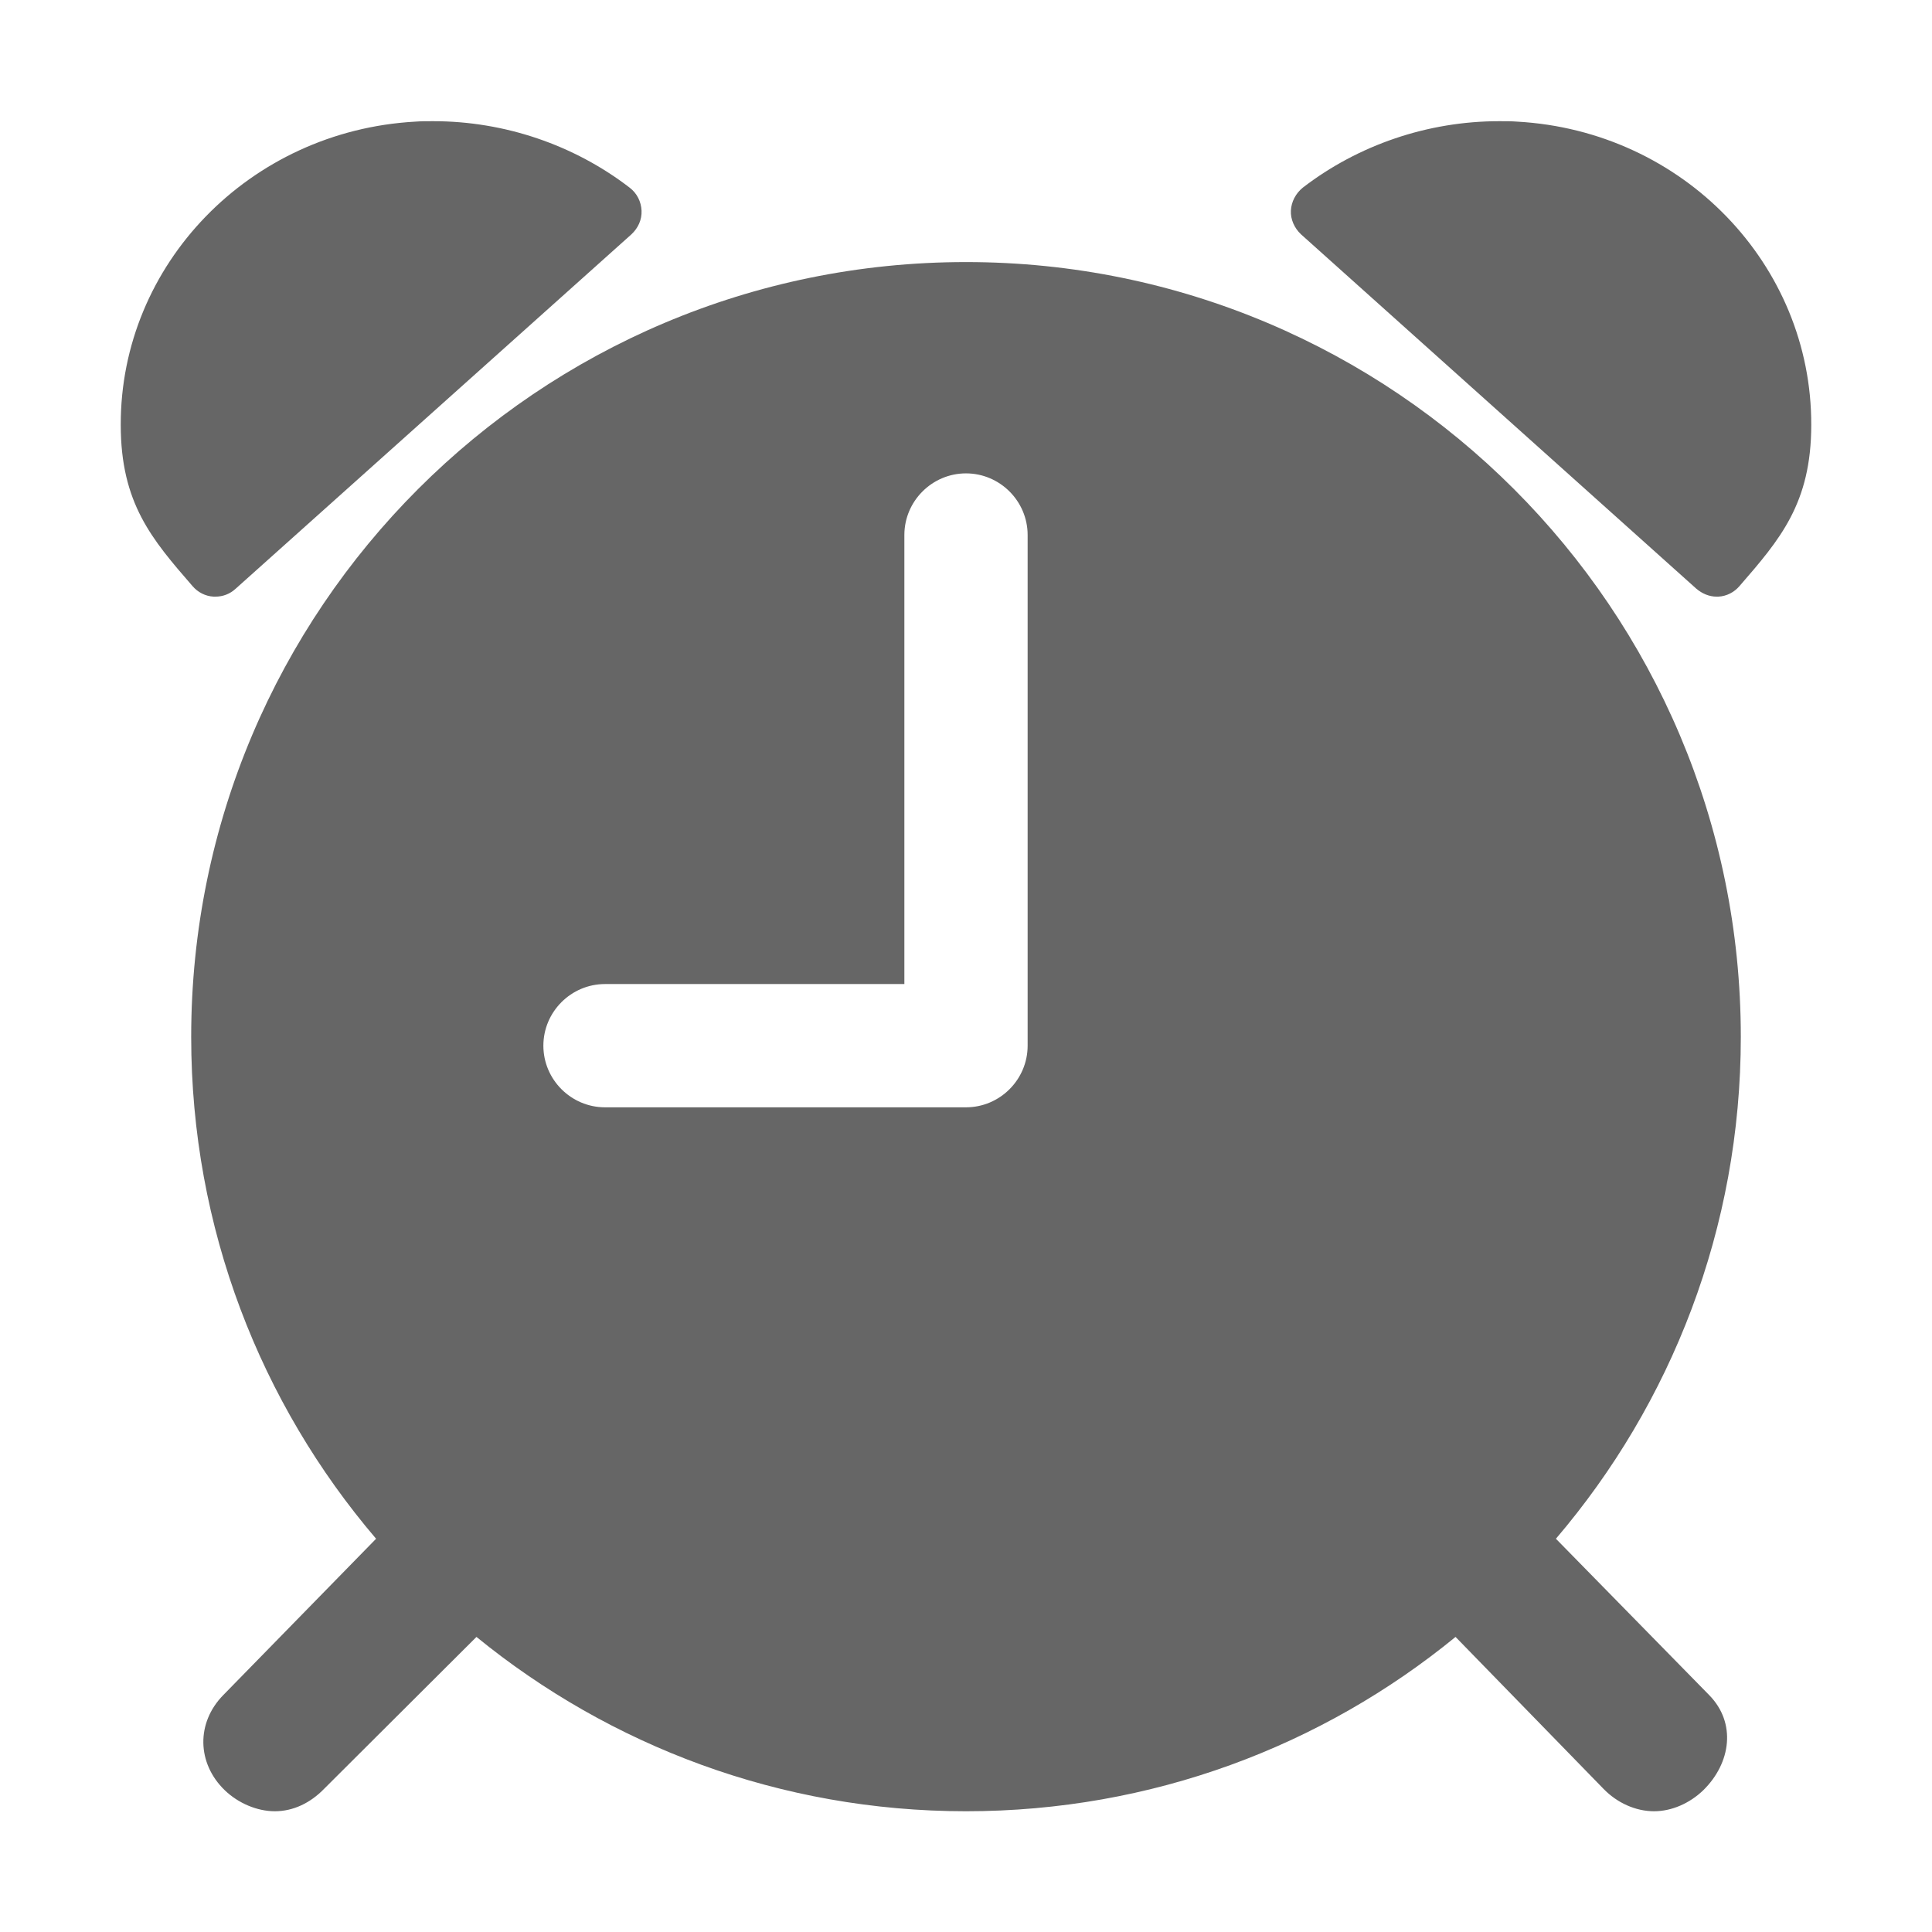
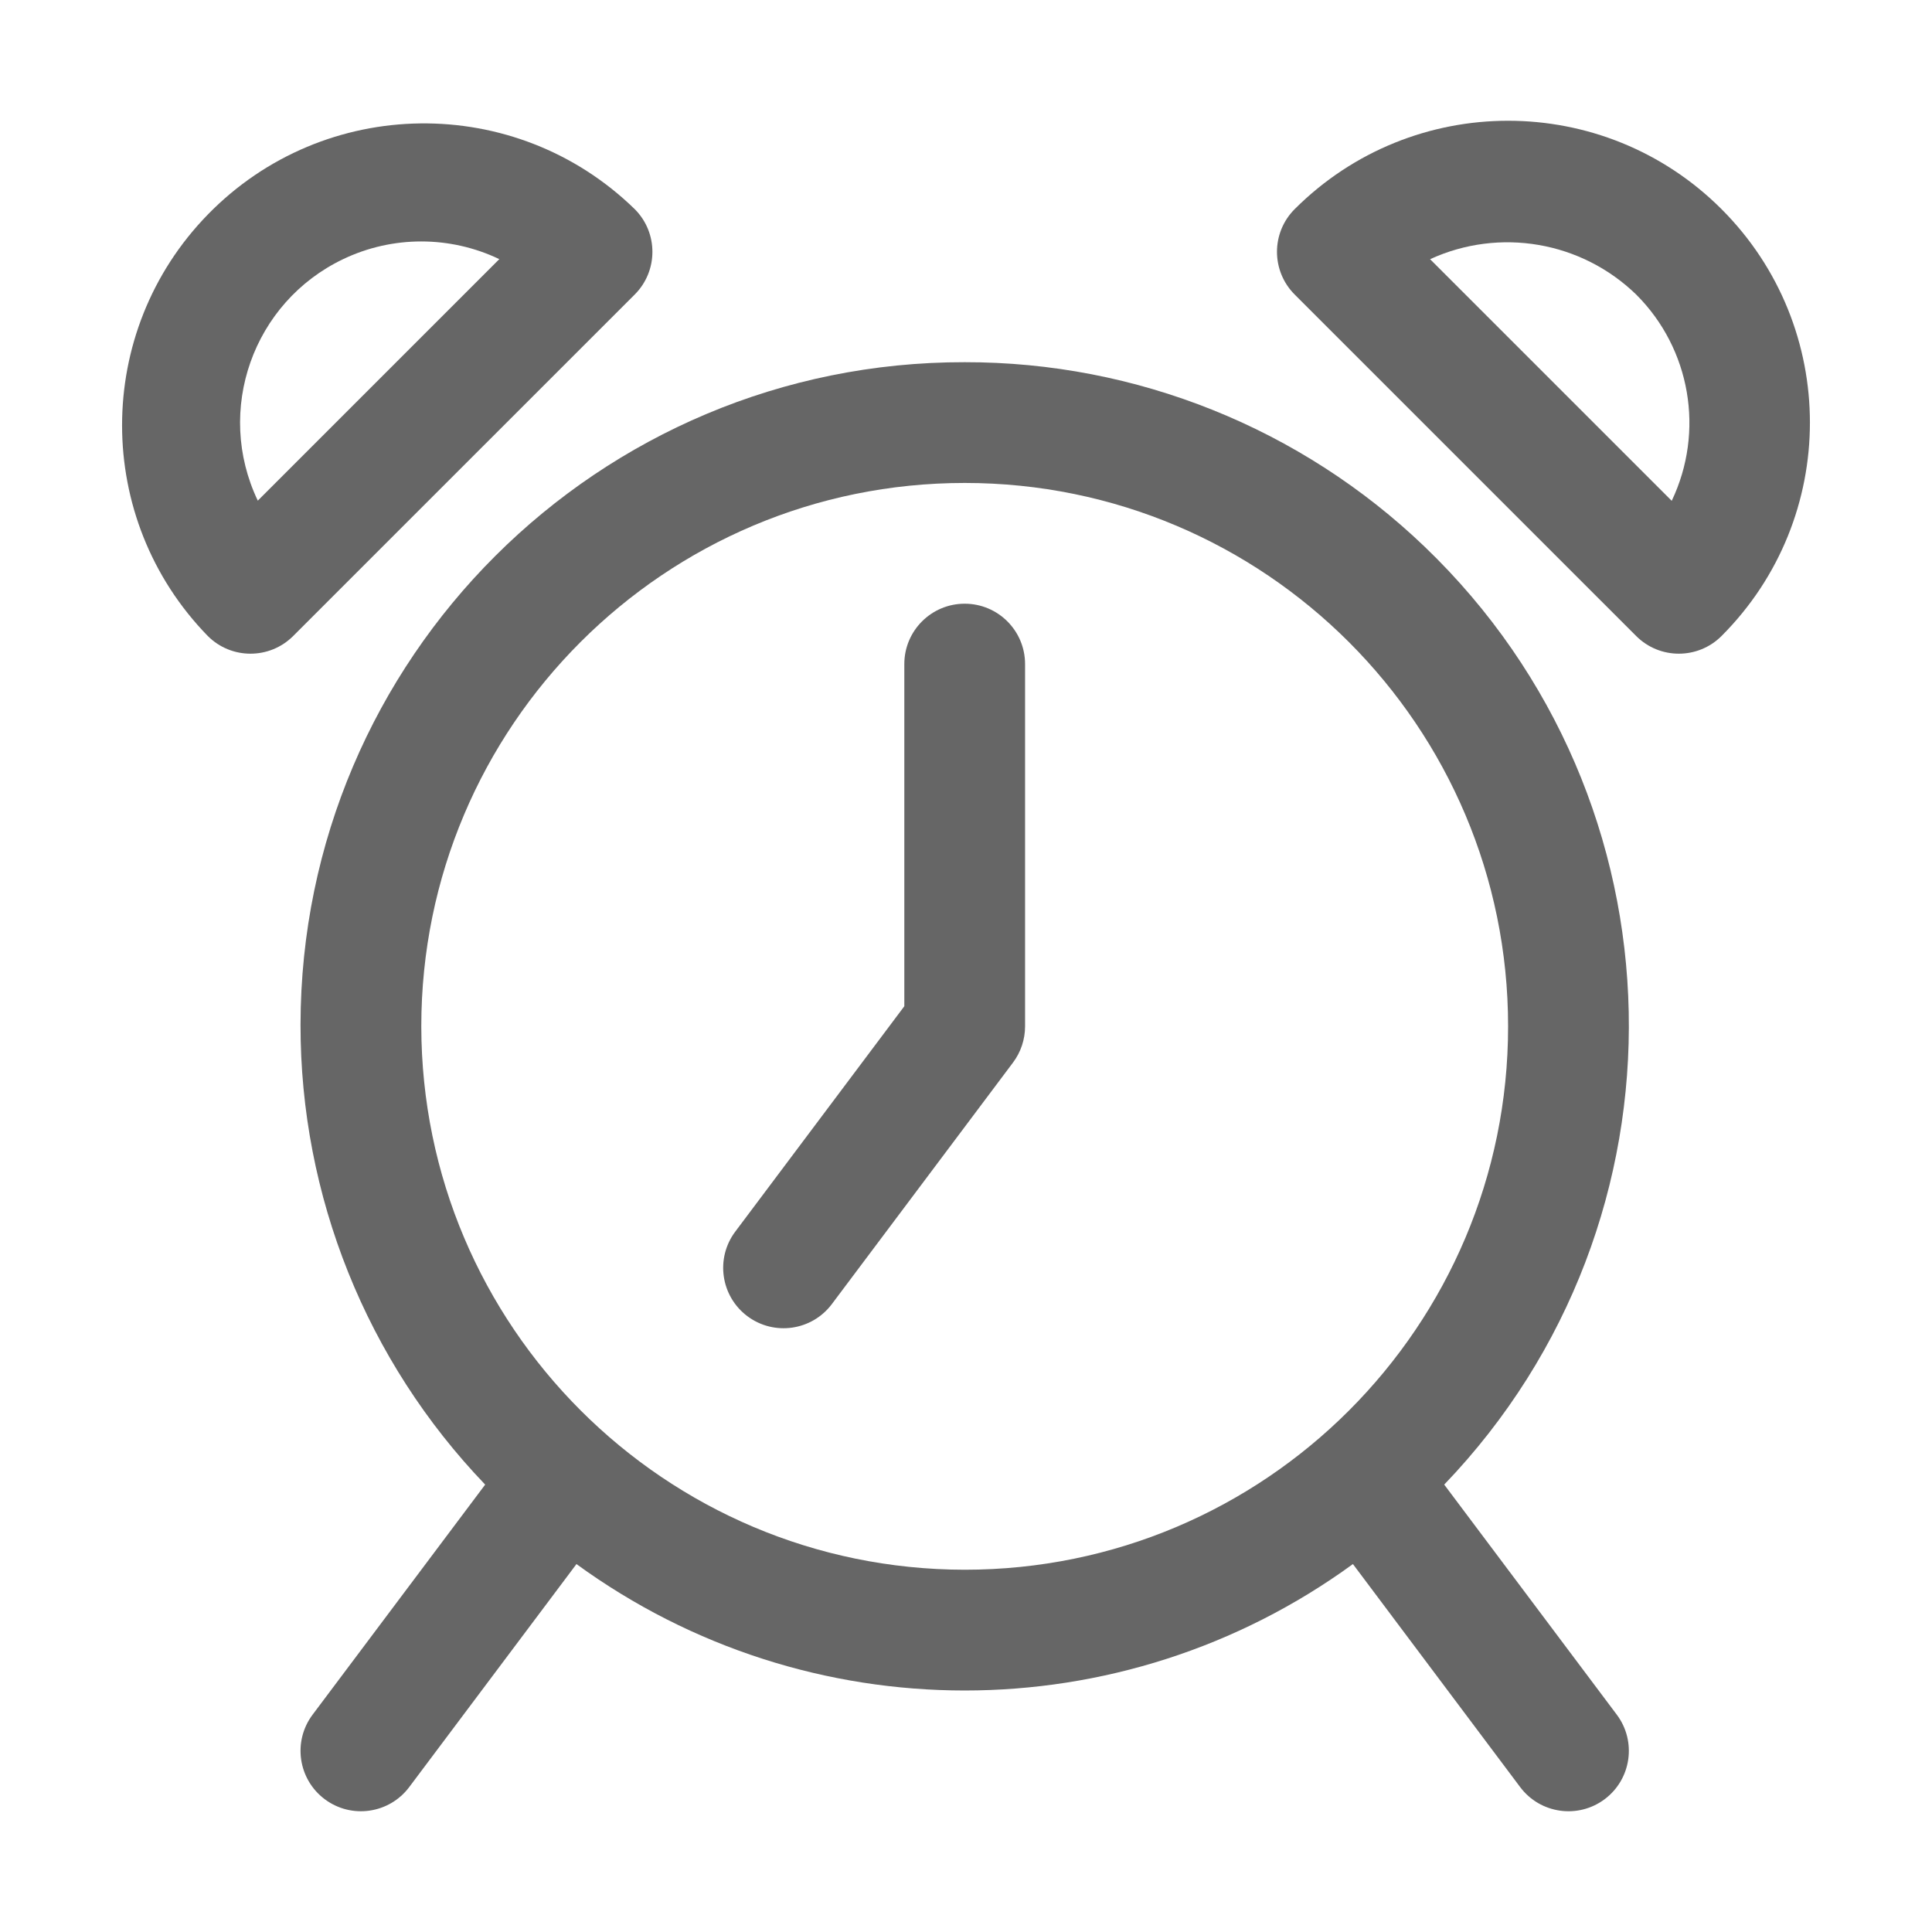
- <svg xmlns="http://www.w3.org/2000/svg" viewBox="0 0 16 16" version="1.1" id="svg8" width="16" height="16">
-   <defs id="defs12" />
-   <g id="g825">
-     <g style="stroke-width:27.429" transform="matrix(0.03645828,0,0,0.03645828,-1.333321,16.75364)" id="g830">
-       <g style="stroke-width:27.429" id="g824" transform="translate(0,-496)">
-         <path style="fill:#666666;fill-opacity:1;stroke-width:27.429" id="path2" d="M 381.2,64.1 C 379.9,64 378.6,64 377.3,64 h -0.2 c -16.2,0 -32,5.4 -44.6,15.1 -1.6,1.3 -2.6,3.2 -2.7,5.2 -0.1,2 0.8,4 2.3,5.4 l 89.8,80.5 c 1.3,1.1 2.9,1.8 4.6,1.8 h 0.4 c 1.9,-0.1 3.6,-1 4.8,-2.4 C 440.9,159 448,150.8 448,133 448.1,96.6 418.9,66.2 381.2,64.1 Z M 64,133 c 0,17.8 7.1,26 16.3,36.6 1.2,1.4 2.9,2.3 4.8,2.4 h 0.4 c 1.7,0 3.3,-0.6 4.6,-1.8 L 180,89.7 c 1.5,-1.4 2.4,-3.3 2.3,-5.4 -0.1,-2 -1,-3.9 -2.7,-5.2 C 167,69.4 151.2,64 135,64 h -0.2 c -1.3,0 -2.6,0 -3.9,0.1 C 93.2,66.2 63.9,96.6 64,133 Z" />
-         <g style="fill:#666666;fill-opacity:1;stroke-width:27.429" id="g6">
-           <path style="fill:#666666;fill-opacity:1;stroke-width:27.429" id="path4" d="M 390,386 C 416.2,355.3 432,315.5 432,272 432,174.8 353.2,96 256,96 158.8,96 80,174.8 80,272 c 0,43.5 15.8,83.3 42,114 l -34.7,35.5 c -6.2,6.3 -6,15.5 0.3,21.6 3.1,3 7.4,4.8 11.4,4.8 4.2,0 8.1,-1.9 11.2,-5.1 l 34.6,-34.5 c 30.3,24.7 69,39.6 111.2,39.6 42.2,0 80.9,-14.8 111.2,-39.6 l 33.6,34.5 c 3.1,3.2 7.3,5.1 11.5,5.1 4,0 8.1,-1.8 11.2,-4.8 6.3,-6.2 7.5,-15.3 1.3,-21.6 z M 270,274 c 0,7.7 -6.3,14 -14,14 h -82 c -7.7,0 -14,-6.3 -14,-14 0,-7.7 6.3,-14 14,-14 h 68 V 158 c 0,-7.7 6.3,-14 14,-14 7.7,0 14,6.3 14,14 z" />
+ <svg xmlns="http://www.w3.org/2000/svg" version="1.1" id="Capa_1" x="0px" y="0px" viewBox="0 0 16 16" xml:space="preserve" width="16" height="16">
+   <defs id="defs59" />
+   <g id="g898" transform="matrix(0.02929829,0,0,0.02929786,0.9999252,1.000022)" style="stroke-width:34.132">
+     <g id="g883" style="stroke-width:34.132">
+       <g id="g6" style="fill:#666666;fill-opacity:1;stroke-width:34.132">
+         <g id="g4" style="fill:#666666;fill-opacity:1;stroke-width:34.132">
+           <path d="M 374.099,385.518 C 445.781,310.803 443.323,192.124 368.607,120.442 333.633,86.888 287.023,68.182 238.555,68.249 135.015,68.105 50.962,151.925 50.819,255.466 c -0.067,48.467 18.639,95.077 52.193,130.052 l -48.777,65.024 c -5.655,7.541 -4.127,18.238 3.413,23.893 7.54,5.655 18.238,4.127 23.893,-3.413 l 47.275,-63.044 c 65.4,47.651 154.078,47.651 219.477,0 l 47.275,63.044 c 5.655,7.541 16.353,9.069 23.893,3.413 7.541,-5.655 9.069,-16.353 3.413,-23.893 z m -135.543,24.064 c -84.792,-0.094 -153.506,-68.808 -153.6,-153.6 0,-84.831 68.769,-153.6 153.6,-153.6 84.831,0 153.6,68.769 153.6,153.6 0,84.831 -68.769,153.6 -153.6,153.6 z" id="path2" style="fill:#666666;fill-opacity:1;stroke-width:34.132" />
+         </g>
+       </g>
+       <g id="g12" style="fill:#666666;fill-opacity:1;stroke-width:34.132">
+         <g id="g10" style="fill:#666666;fill-opacity:1;stroke-width:34.132">
+           <path d="M 145.286,24.984 C 111.544,-7.918 57.519,-7.237 24.616,26.505 -7.698,59.644 -7.702,112.502 24.608,145.646 c 6.665,6.663 17.468,6.663 24.132,0 l 96.546,-96.529 c 6.663,-6.665 6.663,-17.468 0,-24.133 z M 38.739,107.382 c -12.186,-25.516 -1.38,-56.08 24.136,-68.267 13.955,-6.665 30.175,-6.665 44.131,0 z" id="path8" style="fill:#666666;fill-opacity:1;stroke-width:34.132" />
+         </g>
+       </g>
+       <g id="g18" style="fill:#666666;fill-opacity:1;stroke-width:34.132">
+         <g id="g16" style="fill:#666666;fill-opacity:1;stroke-width:34.132">
+           <path d="m 452.486,24.984 c -33.323,-33.313 -87.339,-33.313 -120.661,0 -6.663,6.665 -6.663,17.468 0,24.132 l 96.529,96.529 c 6.665,6.663 17.468,6.663 24.132,0 33.313,-33.322 33.313,-87.338 0,-120.661 z m -14.08,82.449 -0.034,-0.034 -68.267,-68.267 c 19.632,-9.021 42.79,-5.041 58.283,10.018 15.356,15.341 19.371,38.696 10.018,58.283 z" id="path14" style="fill:#666666;fill-opacity:1;stroke-width:34.132" />
+         </g>
+       </g>
+       <g id="g24" style="fill:#666666;fill-opacity:1;stroke-width:34.132">
+         <g id="g22" style="fill:#666666;fill-opacity:1;stroke-width:34.132">
+           <path d="m 238.556,136.515 c -9.426,0 -17.067,7.641 -17.067,17.067 v 96.717 l -47.787,63.71 c -5.655,7.541 -4.127,18.238 3.413,23.893 7.54,5.655 18.238,4.127 23.893,-3.413 l 51.2,-68.267 c 2.216,-2.954 3.413,-6.547 3.413,-10.24 v -102.4 c 0.001,-9.426 -7.64,-17.067 -17.065,-17.067 z" id="path20" style="fill:#666666;fill-opacity:1;stroke-width:34.132" />
        </g>
      </g>
    </g>
  </g>
+   <g id="g26" transform="translate(0,-461.849)">
+ </g>
+   <g id="g28" transform="translate(0,-461.849)">
+ </g>
+   <g id="g30" transform="translate(0,-461.849)">
+ </g>
+   <g id="g32" transform="translate(0,-461.849)">
+ </g>
+   <g id="g34" transform="translate(0,-461.849)">
+ </g>
+   <g id="g36" transform="translate(0,-461.849)">
+ </g>
+   <g id="g38" transform="translate(0,-461.849)">
+ </g>
+   <g id="g40" transform="translate(0,-461.849)">
+ </g>
+   <g id="g42" transform="translate(0,-461.849)">
+ </g>
+   <g id="g44" transform="translate(0,-461.849)">
+ </g>
+   <g id="g46" transform="translate(0,-461.849)">
+ </g>
+   <g id="g48" transform="translate(0,-461.849)">
+ </g>
+   <g id="g50" transform="translate(0,-461.849)">
+ </g>
+   <g id="g52" transform="translate(0,-461.849)">
+ </g>
+   <g id="g54" transform="translate(0,-461.849)">
+ </g>
</svg>
